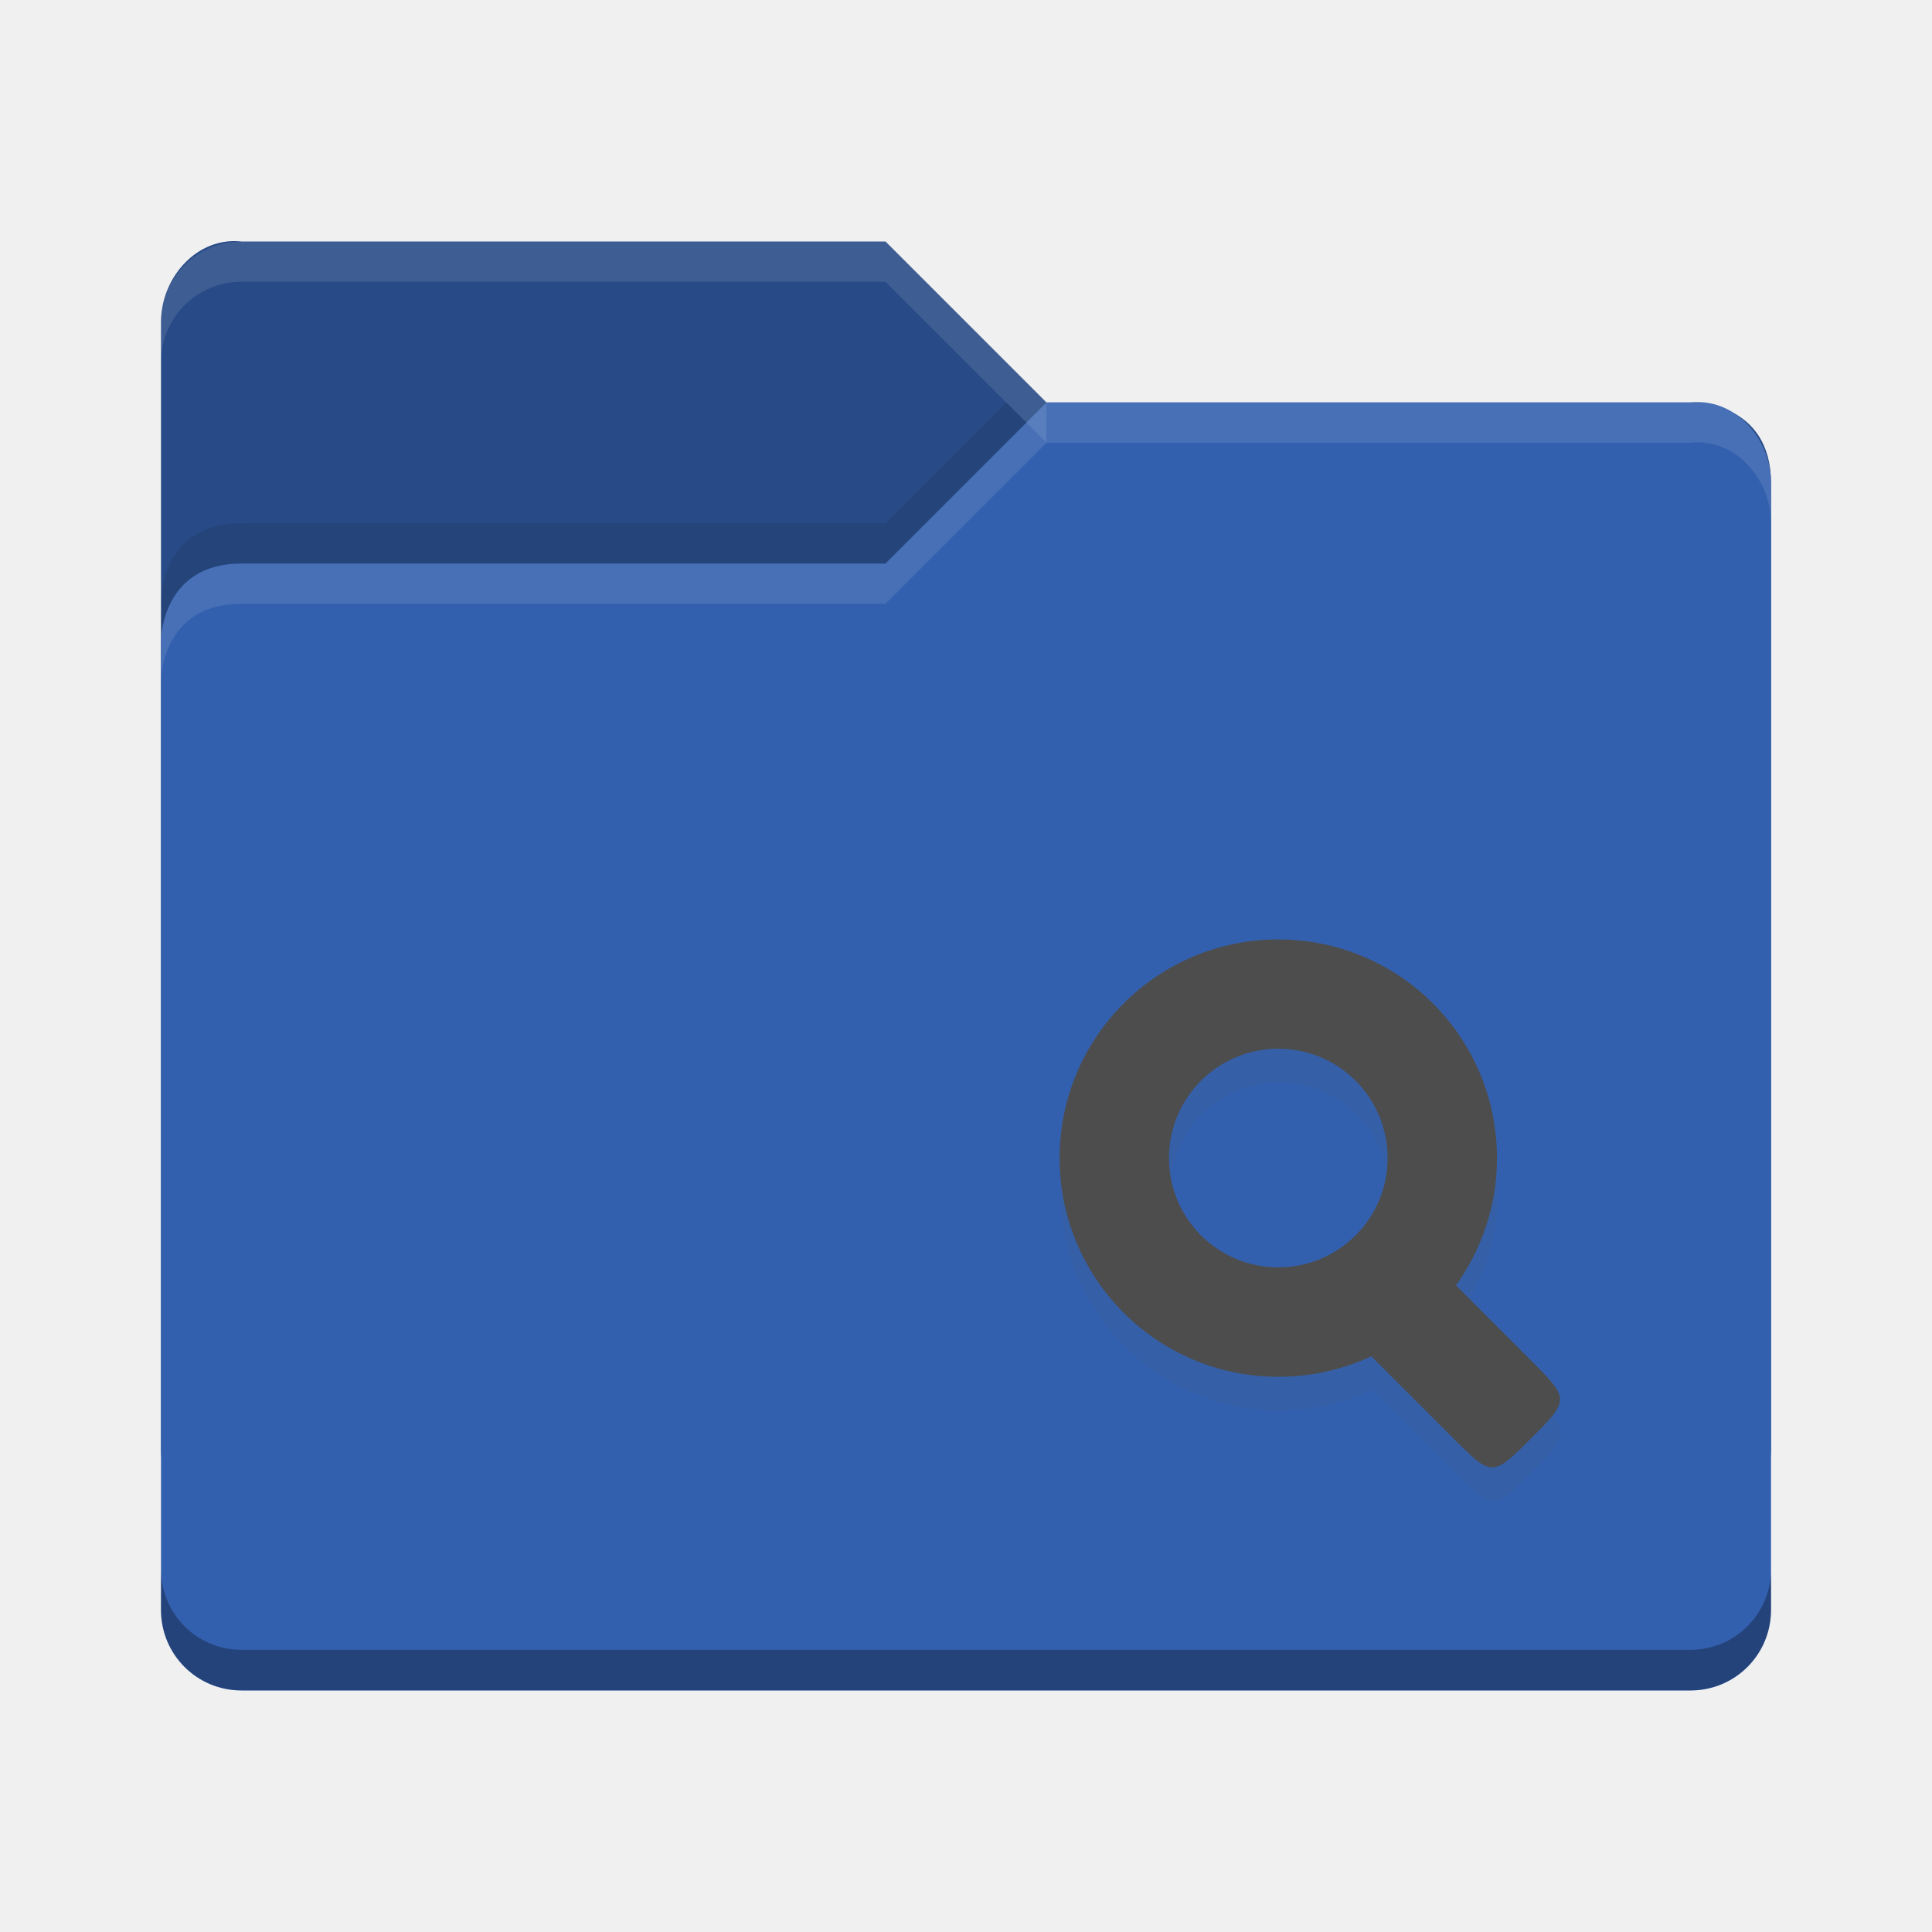
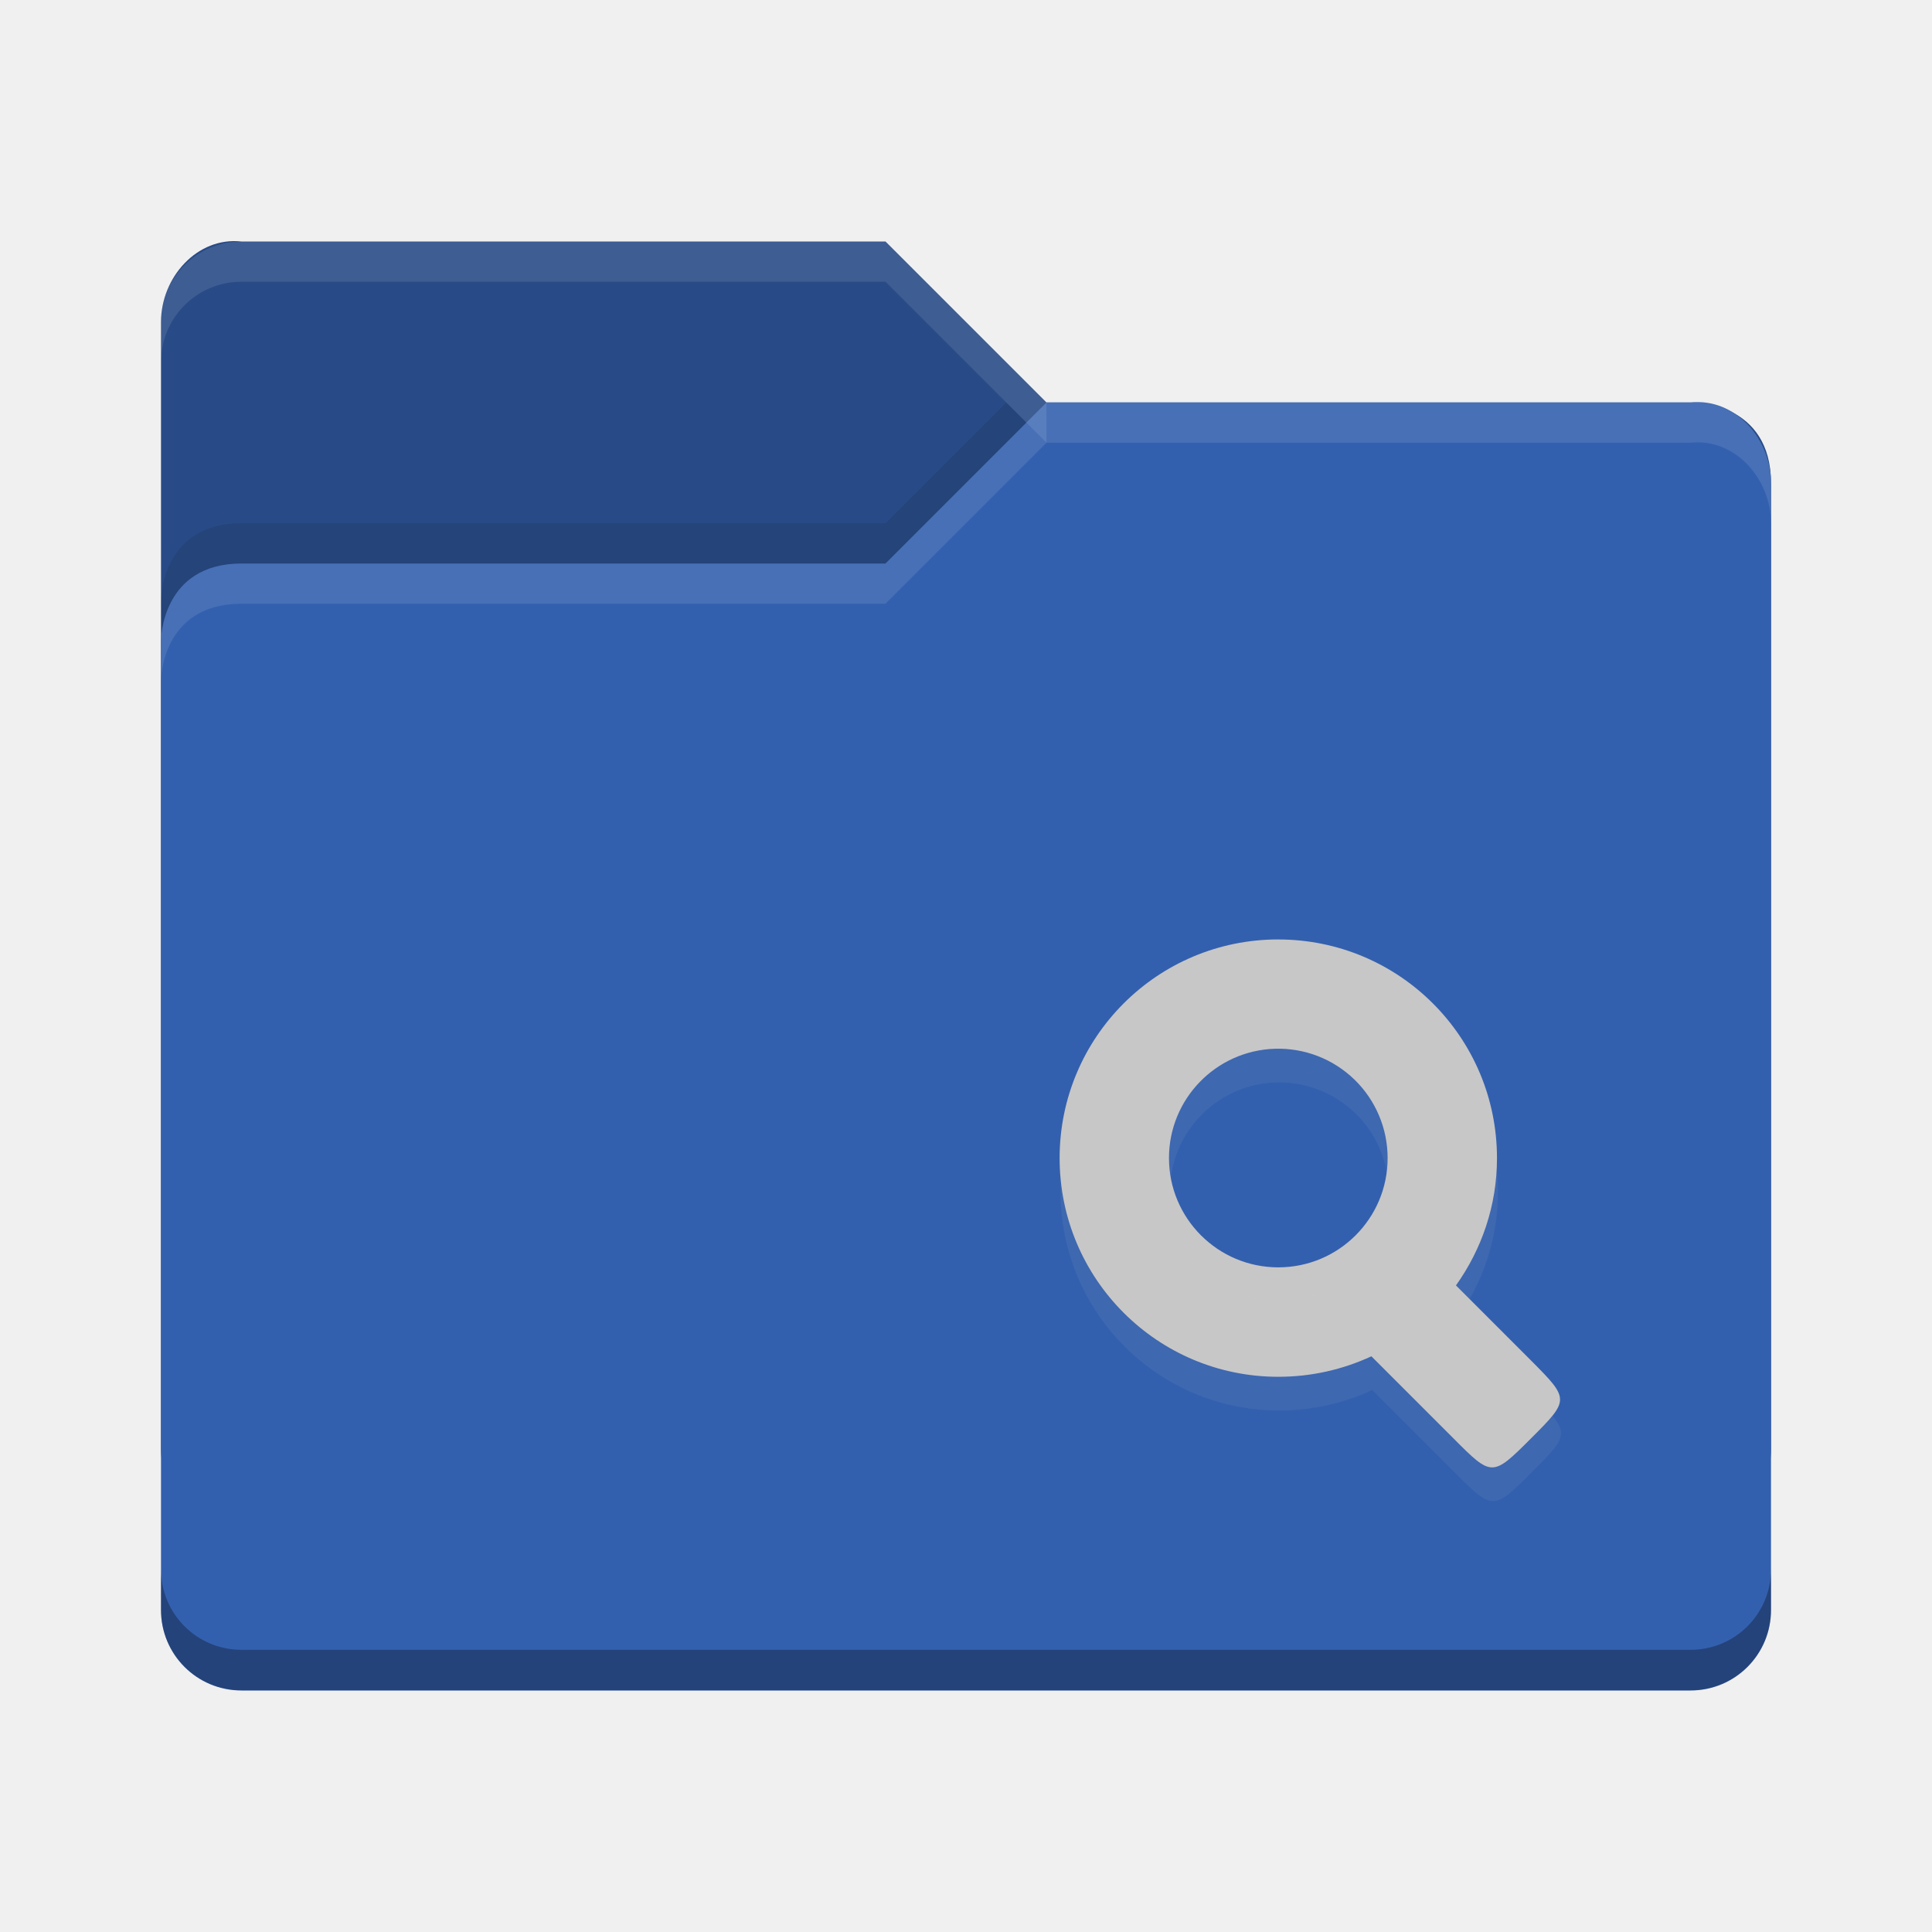
<svg xmlns="http://www.w3.org/2000/svg" height="48" width="48">
  <text opacity=".8" x="877.23" y="10.81">
  
 </text>
  <text opacity=".8" x="901.19" y="-29.93">
  
 </text>
  <text opacity=".8" x="-569.37" y="-60.01">
  
 </text>
  <text opacity=".8" x="-2393.06" y="685.55">
  
 </text>
  <text opacity=".8" x="-454.88" y="-445.33">
  
 </text>
  <text opacity=".8" x="352.72" y="-858.8">
  
 </text>
  <text opacity=".8" x="376.68" y="-899.54">
  
 </text>
  <text opacity=".8" x="-1114.78" y="-906.75">
  
 </text>
  <text opacity=".8" x="345.76" y="-1179.98">
  
 </text>
  <text opacity=".8" x="1831.89" y="-553.29">
  
 </text>
  <text opacity=".8" x="1855.85" y="-594.03">
  
 </text>
  <text opacity=".8" x="364.38" y="-601.24">
  
 </text>
  <text opacity=".8" x="1824.93" y="-874.48">
  
 </text>
  <text opacity=".8" x="-573.43" y="-649.34">
  
 </text>
  <text opacity=".8" x="-2397.12" y="96.22">
  
 </text>
  <text opacity=".8" x="-682.36" y="189.09">
  
 </text>
  <text opacity=".8" x="426.66" y="9.91">
  
 </text>
  <text opacity=".8" x="450.62" y="-30.83">
  
 </text>
  <text opacity=".8" x="-1040.84" y="-38.04">
  
 </text>
  <text opacity=".8" x="419.7" y="-311.28">
  
 </text>
  <text opacity=".8" x="-608.03" y="-40.76">
  
 </text>
  <text opacity=".8" x="-2431.72" y="704.79">
  
 </text>
  <text opacity=".8" x="-456.94" y="-902.29">
  
 </text>
  <text opacity=".8" x="350.66" y="-1315.76">
  
 </text>
  <text opacity=".8" x="374.62" y="-1356.5">
  
 </text>
  <text opacity=".8" x="-1116.84" y="-1363.71">
  
 </text>
  <text opacity=".8" x="343.7" y="-1636.94">
  
 </text>
  <text opacity=".8" x="1829.83" y="-1010.25">
  
 </text>
  <text opacity=".8" x="1853.79" y="-1050.99">
  
 </text>
  <text opacity=".8" x="362.32" y="-1058.2">
  
 </text>
  <text opacity=".8" x="1822.87" y="-1331.44">
  
 </text>
  <text opacity=".8" x="-575.49" y="-1106.3">
  
 </text>
  <text opacity=".8" x="-2399.18" y="-360.74">
  
 </text>
  <text opacity=".8" x="-684.42" y="-267.87">
  
 </text>
  <text opacity=".8" x="155.59" y="-26.96">
  
 </text>
  <text opacity=".8" x="179.55" y="-67.7">
  
 </text>
  <text opacity=".8" x="-1090.26" y="-261.73">
  
 </text>
  <text opacity=".8" x="-282.66" y="-675.2">
  
 </text>
  <text opacity=".8" x="-258.7" y="-715.94">
  
 </text>
  <text opacity=".8" x="-1750.16" y="-723.15">
  
 </text>
  <text opacity=".8" x="-289.62" y="-996.38">
  
 </text>
  <text opacity=".8" x="1196.5" y="-369.69">
  
 </text>
  <text opacity=".8" x="1220.46" y="-410.43">
  
 </text>
  <text opacity=".8" x="-271" y="-417.64">
  
 </text>
  <text opacity=".8" x="1189.54" y="-690.88">
  
 </text>
  <text opacity=".8" x="-1208.82" y="-465.73">
  
 </text>
  <text opacity=".8" x="-3032.5" y="279.82">
  
 </text>
  <text opacity=".8" transform="matrix(.90475 0 0 .90475 -716.75 -676.29)" x="-664.27" y="1159.41">
  
 </text>
  <text opacity=".8" x="877.23" y="18.05">
  
 </text>
  <text opacity=".8" x="901.19" y="-22.69">
  
 </text>
  <text opacity=".8" x="-569.37" y="-52.77">
  
 </text>
  <text opacity=".8" x="-2393.06" y="692.78">
  
 </text>
  <text opacity=".8" x="-454.88" y="-438.09">
  
 </text>
  <text opacity=".8" x="352.72" y="-851.56">
  
 </text>
  <text opacity=".8" x="376.68" y="-892.3">
  
 </text>
  <text opacity=".8" x="-1114.78" y="-899.51">
  
 </text>
  <text opacity=".8" x="345.76" y="-1172.75">
  
 </text>
  <text opacity=".8" x="1831.89" y="-546.05">
  
 </text>
  <text opacity=".8" x="1855.85" y="-586.8">
  
 </text>
  <text opacity=".8" x="364.38" y="-594.01">
  
 </text>
  <text opacity=".8" x="1824.93" y="-867.24">
  
 </text>
  <text opacity=".8" x="-573.43" y="-642.1">
  
 </text>
  <text opacity=".8" x="-2397.12" y="103.46">
  
 </text>
  <text opacity=".8" x="-682.36" y="196.33">
  
 </text>
  <text opacity=".8" x="426.66" y="17.15">
  
 </text>
  <text opacity=".8" x="450.62" y="-23.6">
  
 </text>
  <text opacity=".8" x="-1040.84" y="-30.81">
  
 </text>
  <text opacity=".8" x="419.7" y="-304.04">
  
 </text>
  <text opacity=".8" x="-608.03" y="-33.52">
  
 </text>
  <text opacity=".8" x="-2431.72" y="712.03">
  
 </text>
  <text opacity=".8" x="-456.94" y="-895.05">
  
 </text>
  <text opacity=".8" x="350.66" y="-1308.52">
  
 </text>
  <text opacity=".8" x="374.62" y="-1349.26">
  
 </text>
  <text opacity=".8" x="-1116.84" y="-1356.47">
  
 </text>
  <text opacity=".8" x="343.7" y="-1629.71">
  
 </text>
  <text opacity=".8" x="1829.83" y="-1003.01">
  
 </text>
  <text opacity=".8" x="1853.79" y="-1043.76">
  
 </text>
  <text opacity=".8" x="362.32" y="-1050.97">
  
 </text>
  <text opacity=".8" x="1822.87" y="-1324.2">
  
 </text>
  <text opacity=".8" x="-575.49" y="-1099.06">
  
 </text>
  <text opacity=".8" x="-2399.18" y="-353.5">
  
 </text>
  <text opacity=".8" x="-684.42" y="-260.63">
  
 </text>
  <text opacity=".8" x="155.59" y="-19.72">
  
 </text>
  <text opacity=".8" x="179.55" y="-60.46">
  
 </text>
  <text opacity=".8" x="-1090.26" y="-254.49">
  
 </text>
  <text opacity=".8" x="-282.66" y="-667.96">
  
 </text>
  <text opacity=".8" x="-258.7" y="-708.7">
  
 </text>
  <text opacity=".8" x="-1750.16" y="-715.91">
  
 </text>
  <text opacity=".8" x="-289.62" y="-989.14">
  
 </text>
  <text opacity=".8" x="1196.5" y="-362.45">
  
 </text>
  <text opacity=".8" x="1220.46" y="-403.19">
  
 </text>
  <text opacity=".8" x="-271" y="-410.4">
  
 </text>
  <text opacity=".8" x="1189.54" y="-683.64">
  
 </text>
  <text opacity=".8" x="-1208.82" y="-458.5">
  
 </text>
  <text opacity=".8" x="-3032.5" y="287.06">
  
 </text>
  <text opacity=".8" transform="matrix(.90475 0 0 .90475 -716.75 -669.05)" x="-664.27" y="1159.41">
  
 </text>
  <text x="435.9" y="-361.23">
  
 </text>
  <text opacity=".8" x="901.09" y="-843.27">
  
 </text>
  <text opacity=".8" x="-922.6" y="-97.72">
  
 </text>
  <text opacity=".8" x="1628.17" y="-1128.27">
  
 </text>
  <text opacity=".8" x="1652.13" y="-1169.01">
  
 </text>
  <text opacity=".8" x="160.66" y="-1176.22">
  
 </text>
  <text opacity=".8" x="1621.21" y="-1449.45">
  
 </text>
  <text opacity=".8" x="798.48" y="6.81">
  
 </text>
  <text opacity=".8" x="822.45" y="-33.93">
  
 </text>
  <text opacity=".8" x="-648.11" y="-64.01">
  
 </text>
  <text opacity=".8" x="-2471.8" y="681.55">
  
 </text>
  <text opacity=".8" x="-533.62" y="-449.33">
  
 </text>
  <text opacity=".8" x="273.98" y="-862.8">
  
 </text>
  <text opacity=".8" x="297.94" y="-903.54">
  
 </text>
  <text opacity=".8" x="-1193.52" y="-910.75">
  
 </text>
  <text opacity=".8" x="267.02" y="-1183.98">
  
 </text>
  <text opacity=".8" x="1753.14" y="-557.29">
  
 </text>
  <text opacity=".8" x="1777.11" y="-598.03">
  
 </text>
  <text opacity=".8" x="285.64" y="-605.24">
  
 </text>
  <text opacity=".8" x="1746.18" y="-878.48">
  
 </text>
  <text opacity=".8" x="-652.17" y="-653.34">
  
 </text>
  <text opacity=".8" x="-2475.86" y="92.22">
  
 </text>
  <text opacity=".8" x="-761.11" y="185.09">
  
 </text>
  <text opacity=".8" x="347.92" y="5.91">
  
 </text>
  <text opacity=".8" x="371.88" y="-34.83">
  
 </text>
  <text opacity=".8" x="-1119.58" y="-42.04">
  
 </text>
  <text opacity=".8" x="340.96" y="-315.28">
  
 </text>
  <text opacity=".8" x="-686.77" y="-44.76">
  
 </text>
  <text opacity=".8" x="-2510.46" y="700.8">
  
 </text>
  <text opacity=".8" x="-535.68" y="-906.29">
  
 </text>
  <text opacity=".8" x="271.92" y="-1319.76">
  
 </text>
  <text opacity=".8" x="295.88" y="-1360.5">
  
 </text>
  <text opacity=".8" x="-1195.58" y="-1367.71">
  
 </text>
  <text opacity=".8" x="264.96" y="-1640.94">
  
 </text>
  <text opacity=".8" x="1751.08" y="-1014.25">
  
 </text>
  <text opacity=".8" x="1775.05" y="-1054.99">
  
 </text>
  <text opacity=".8" x="283.58" y="-1062.2">
  
 </text>
  <text opacity=".8" x="1744.13" y="-1335.44">
  
 </text>
  <text opacity=".8" x="-654.23" y="-1110.3">
  
 </text>
  <text opacity=".8" x="-2477.92" y="-364.74">
  
 </text>
  <text opacity=".8" x="-763.16" y="-271.87">
  
 </text>
  <text opacity=".8" x="76.85" y="-30.95">
  
 </text>
  <text opacity=".8" x="100.81" y="-71.7">
  
 </text>
  <text opacity=".8" x="-1169.01" y="-265.73">
  
 </text>
  <text opacity=".8" x="-361.4" y="-679.2">
  
 </text>
  <text opacity=".8" x="-337.44" y="-719.94">
  
 </text>
  <text opacity=".8" x="-1828.91" y="-727.15">
  
 </text>
  <text opacity=".8" x="-368.36" y="-1000.38">
  
 </text>
  <text opacity=".8" x="1117.76" y="-373.69">
  
 </text>
  <text opacity=".8" x="1141.72" y="-414.43">
  
 </text>
  <text opacity=".8" x="-349.74" y="-421.64">
  
 </text>
  <text opacity=".8" x="1110.8" y="-694.88">
  
 </text>
  <text opacity=".8" x="-1287.56" y="-469.73">
  
 </text>
  <text opacity=".8" x="-3111.24" y="275.82">
  
 </text>
  <text opacity=".8" transform="matrix(.90475 0 0 .90475 -795.49 -680.29)" x="-664.27" y="1159.41">
  
 </text>
  <text opacity=".8" x="798.48" y="14.05">
  
 </text>
  <text opacity=".8" x="822.45" y="-26.69">
  
 </text>
  <text opacity=".8" x="-648.11" y="-56.77">
  
 </text>
  <text opacity=".8" x="-2471.8" y="688.78">
  
 </text>
  <text opacity=".8" x="-533.62" y="-442.09">
  
 </text>
  <text opacity=".8" x="273.98" y="-855.56">
  
 </text>
  <text opacity=".8" x="297.94" y="-896.3">
  
 </text>
  <text opacity=".8" x="-1193.52" y="-903.51">
  
 </text>
  <text opacity=".8" x="267.02" y="-1176.74">
  
 </text>
  <text opacity=".8" x="1753.14" y="-550.05">
  
 </text>
  <text opacity=".8" x="1777.11" y="-590.79">
  
 </text>
  <text opacity=".8" x="285.64" y="-598">
  
 </text>
  <text opacity=".8" x="1746.18" y="-871.24">
  
 </text>
  <text opacity=".8" x="-652.17" y="-646.1">
  
 </text>
  <text opacity=".8" x="-2475.86" y="99.46">
  
 </text>
  <text opacity=".8" x="-761.11" y="192.33">
  
 </text>
  <text opacity=".8" x="347.92" y="13.15">
  
 </text>
  <text opacity=".8" x="371.88" y="-27.59">
  
 </text>
  <text opacity=".8" x="-1119.58" y="-34.8">
  
 </text>
  <text opacity=".8" x="340.96" y="-308.04">
  
 </text>
  <text opacity=".8" x="-686.77" y="-37.52">
  
 </text>
  <text opacity=".8" x="-2510.46" y="708.03">
  
 </text>
  <text opacity=".8" x="-535.68" y="-899.05">
  
 </text>
  <text opacity=".8" x="271.92" y="-1312.52">
  
 </text>
  <text opacity=".8" x="295.88" y="-1353.26">
  
 </text>
  <text opacity=".8" x="-1195.58" y="-1360.47">
  
 </text>
  <text opacity=".8" x="264.96" y="-1633.7">
  
 </text>
  <text opacity=".8" x="1751.08" y="-1007.01">
  
 </text>
  <text opacity=".8" x="1775.05" y="-1047.76">
  
 </text>
  <text opacity=".8" x="283.58" y="-1054.97">
  
 </text>
  <text opacity=".8" x="1744.13" y="-1328.2">
  
 </text>
  <text opacity=".8" x="-654.23" y="-1103.06">
  
 </text>
  <text opacity=".8" x="-2477.92" y="-357.5">
  
 </text>
  <text opacity=".8" x="-763.16" y="-264.63">
  
 </text>
  <text opacity=".8" x="76.85" y="-23.72">
  
 </text>
  <text opacity=".8" x="100.81" y="-64.46">
  
 </text>
  <text opacity=".8" x="-1169.01" y="-258.49">
  
 </text>
  <text opacity=".8" x="-361.4" y="-671.96">
  
 </text>
  <text opacity=".8" x="-337.44" y="-712.7">
  
 </text>
  <text opacity=".8" x="-1828.91" y="-719.91">
  
 </text>
  <text opacity=".8" x="-368.36" y="-993.14">
  
 </text>
  <text opacity=".8" x="1117.76" y="-366.45">
  
 </text>
  <text opacity=".8" x="1141.72" y="-407.19">
  
 </text>
  <text opacity=".8" x="-349.74" y="-414.4">
  
 </text>
  <text opacity=".8" x="1110.8" y="-687.64">
  
 </text>
  <text opacity=".8" x="-1287.56" y="-462.5">
  
 </text>
  <text opacity=".8" x="-3111.24" y="283.06">
  
 </text>
  <text opacity=".8" transform="matrix(.90475 0 0 .90475 -795.49 -673.05)" x="-664.27" y="1159.41">
  
 </text>
  <text x="357.16" y="-365.22">
  
 </text>
  <text opacity=".8" x="822.35" y="-847.27">
  
 </text>
  <text opacity=".8" x="-1001.34" y="-101.72">
  
 </text>
  <text opacity=".8" x="1549.42" y="-1132.27">
  
 </text>
  <text opacity=".8" x="1573.39" y="-1173.01">
  
 </text>
  <text opacity=".8" x="81.92" y="-1180.22">
  
 </text>
  <text opacity=".8" x="1542.47" y="-1453.45">
  
 </text>
  <text fill="#60aae5" opacity=".8" stroke="#60aae5" stroke-width=".503" x="332.63" y="15.4">
  
 </text>
  <text fill="#60aae5" opacity=".8" stroke="#60aae5" stroke-width=".503" x="344.69" y="-5.1">
  
 </text>
  <text fill="#60aae5" opacity=".8" stroke="#60aae5" stroke-width=".503" x="-395.39" y="-20.24">
  
 </text>
  <text fill="#60aae5" opacity=".8" stroke="#60aae5" stroke-width=".503" x="-1313.18" y="354.97">
  
 </text>
  <text fill="#60aae5" opacity=".8" stroke="#60aae5" stroke-width=".503" x="-337.77" y="-214.16">
  
 </text>
  <text fill="#60aae5" opacity=".8" stroke="#60aae5" stroke-width=".503" x="68.67" y="-422.24">
  
 </text>
  <text fill="#60aae5" opacity=".8" stroke="#60aae5" stroke-width=".503" x="80.73" y="-442.74">
  
 </text>
  <text fill="#60aae5" opacity=".8" stroke="#60aae5" stroke-width=".503" x="-669.87" y="-446.37">
  
 </text>
  <text fill="#60aae5" opacity=".8" stroke="#60aae5" stroke-width=".503" x="65.17" y="-583.88">
  
 </text>
  <text fill="#60aae5" opacity=".8" stroke="#60aae5" stroke-width=".503" x="813.08" y="-268.49">
  
 </text>
  <text fill="#60aae5" opacity=".8" stroke="#60aae5" stroke-width=".503" x="825.13" y="-288.99">
  
 </text>
  <text fill="#60aae5" opacity=".8" stroke="#60aae5" stroke-width=".503" x="74.54" y="-292.62">
  
 </text>
  <text fill="#60aae5" opacity=".8" stroke="#60aae5" stroke-width=".503" x="809.57" y="-430.13">
  
 </text>
  <text fill="#60aae5" opacity=".8" stroke="#60aae5" stroke-width=".503" x="-397.43" y="-316.82">
  
 </text>
  <text fill="#60aae5" opacity=".8" stroke="#60aae5" stroke-width=".503" x="-1315.23" y="58.38">
  
 </text>
  <text fill="#60aae5" opacity=".8" stroke="#60aae5" stroke-width=".503" x="-452.25" y="105.12">
  
 </text>
  <text fill="#60aae5" opacity=".8" stroke="#60aae5" stroke-width=".503" x="105.88" y="14.95">
  
 </text>
  <text fill="#60aae5" opacity=".8" stroke="#60aae5" stroke-width=".503" x="117.94" y="-5.55">
  
 </text>
  <text fill="#60aae5" opacity=".8" stroke="#60aae5" stroke-width=".503" x="-632.66" y="-9.18">
  
 </text>
  <text fill="#60aae5" opacity=".8" stroke="#60aae5" stroke-width=".503" x="102.38" y="-146.69">
  
 </text>
  <text fill="#60aae5" opacity=".8" stroke="#60aae5" stroke-width=".503" x="-414.85" y="-10.55">
  
 </text>
  <text fill="#60aae5" opacity=".8" stroke="#60aae5" stroke-width=".503" x="-1332.64" y="364.66">
  
 </text>
  <text fill="#60aae5" opacity=".8" stroke="#60aae5" stroke-width=".503" x="-338.81" y="-444.13">
  
 </text>
  <text fill="#60aae5" opacity=".8" stroke="#60aae5" stroke-width=".503" x="67.63" y="-652.21">
  
 </text>
  <text fill="#60aae5" opacity=".8" stroke="#60aae5" stroke-width=".503" x="79.69" y="-672.72">
  
 </text>
  <text fill="#60aae5" opacity=".8" stroke="#60aae5" stroke-width=".503" x="-670.91" y="-676.34">
  
 </text>
  <text fill="#60aae5" opacity=".8" stroke="#60aae5" stroke-width=".503" x="64.13" y="-813.85">
  
 </text>
  <text fill="#60aae5" opacity=".8" stroke="#60aae5" stroke-width=".503" x="812.04" y="-498.46">
  
 </text>
  <text fill="#60aae5" opacity=".8" stroke="#60aae5" stroke-width=".503" x="824.1" y="-518.97">
  
 </text>
  <text fill="#60aae5" opacity=".8" stroke="#60aae5" stroke-width=".503" x="73.5" y="-522.59">
  
 </text>
  <text fill="#60aae5" opacity=".8" stroke="#60aae5" stroke-width=".503" x="808.54" y="-660.1">
  
 </text>
  <text fill="#60aae5" opacity=".8" stroke="#60aae5" stroke-width=".503" x="-398.47" y="-546.8">
  
 </text>
  <text fill="#60aae5" opacity=".8" stroke="#60aae5" stroke-width=".503" x="-1316.26" y="-171.59">
  
 </text>
  <text fill="#60aae5" opacity=".8" stroke="#60aae5" stroke-width=".503" x="-453.29" y="-124.85">
  
 </text>
  <text fill="#60aae5" opacity=".8" stroke="#60aae5" stroke-width=".503" x="-30.54" y="-3.6">
  
 </text>
  <text fill="#60aae5" opacity=".8" stroke="#60aae5" stroke-width=".503" x="-18.48" y="-24.11">
  
 </text>
  <text fill="#60aae5" opacity=".8" stroke="#60aae5" stroke-width=".503" x="-657.53" y="-121.75">
  
 </text>
  <text fill="#60aae5" opacity=".8" stroke="#60aae5" stroke-width=".503" x="-251.1" y="-329.84">
  
 </text>
  <text fill="#60aae5" opacity=".8" stroke="#60aae5" stroke-width=".503" x="-239.04" y="-350.34">
  
 </text>
  <text fill="#60aae5" opacity=".8" stroke="#60aae5" stroke-width=".503" x="-989.64" y="-353.97">
  
 </text>
  <text fill="#60aae5" opacity=".8" stroke="#60aae5" stroke-width=".503" x="-254.6" y="-491.48">
  
 </text>
  <text fill="#60aae5" opacity=".8" stroke="#60aae5" stroke-width=".503" x="493.31" y="-176.09">
  
 </text>
  <text fill="#60aae5" opacity=".8" stroke="#60aae5" stroke-width=".503" x="505.37" y="-196.59">
  
 </text>
  <text fill="#60aae5" opacity=".8" stroke="#60aae5" stroke-width=".503" x="-245.23" y="-200.22">
  
 </text>
  <text fill="#60aae5" opacity=".8" stroke="#60aae5" stroke-width=".503" x="489.81" y="-337.73">
  
 </text>
  <text fill="#60aae5" opacity=".8" stroke="#60aae5" stroke-width=".503" x="-717.2" y="-224.43">
  
 </text>
  <text fill="#60aae5" opacity=".8" stroke="#60aae5" stroke-width=".503" x="-1634.99" y="150.78">
  
 </text>
  <text fill="#60aae5" opacity=".8" stroke="#60aae5" stroke-width=".503" x="-772.02" y="197.52">
  
 </text>
  <text fill="#60aae5" opacity=".8" stroke="#60aae5" stroke-width=".503" x="332.63" y="19.05">
  
 </text>
  <text fill="#60aae5" opacity=".8" stroke="#60aae5" stroke-width=".503" x="344.69" y="-1.46">
  
 </text>
  <text fill="#60aae5" opacity=".8" stroke="#60aae5" stroke-width=".503" x="-395.39" y="-16.59">
  
 </text>
  <text fill="#60aae5" opacity=".8" stroke="#60aae5" stroke-width=".503" x="-1313.18" y="358.62">
  
 </text>
  <text fill="#60aae5" opacity=".8" stroke="#60aae5" stroke-width=".503" x="-337.77" y="-210.51">
  
 </text>
  <text fill="#60aae5" opacity=".8" stroke="#60aae5" stroke-width=".503" x="68.67" y="-418.6">
  
 </text>
  <text fill="#60aae5" opacity=".8" stroke="#60aae5" stroke-width=".503" x="80.73" y="-439.1">
  
 </text>
  <text fill="#60aae5" opacity=".8" stroke="#60aae5" stroke-width=".503" x="-669.87" y="-442.73">
  
 </text>
  <text fill="#60aae5" opacity=".8" stroke="#60aae5" stroke-width=".503" x="65.17" y="-580.24">
  
 </text>
  <text fill="#60aae5" opacity=".8" stroke="#60aae5" stroke-width=".503" x="813.08" y="-264.85">
  
 </text>
  <text fill="#60aae5" opacity=".8" stroke="#60aae5" stroke-width=".503" x="825.13" y="-285.35">
  
 </text>
  <text fill="#60aae5" opacity=".8" stroke="#60aae5" stroke-width=".503" x="74.54" y="-288.98">
  
 </text>
  <text fill="#60aae5" opacity=".8" stroke="#60aae5" stroke-width=".503" x="809.57" y="-426.49">
  
 </text>
  <text fill="#60aae5" opacity=".8" stroke="#60aae5" stroke-width=".503" x="-397.43" y="-313.18">
  
 </text>
  <text fill="#60aae5" opacity=".8" stroke="#60aae5" stroke-width=".503" x="-1315.23" y="62.03">
  
 </text>
  <text fill="#60aae5" opacity=".8" stroke="#60aae5" stroke-width=".503" x="-452.25" y="108.77">
  
 </text>
  <text fill="#60aae5" opacity=".8" stroke="#60aae5" stroke-width=".503" x="105.88" y="18.59">
  
 </text>
  <text fill="#60aae5" opacity=".8" stroke="#60aae5" stroke-width=".503" x="117.94" y="-1.91">
  
 </text>
  <text fill="#60aae5" opacity=".8" stroke="#60aae5" stroke-width=".503" x="-632.66" y="-5.54">
  
 </text>
  <text fill="#60aae5" opacity=".8" stroke="#60aae5" stroke-width=".503" x="102.38" y="-143.05">
  
 </text>
  <text fill="#60aae5" opacity=".8" stroke="#60aae5" stroke-width=".503" x="-414.85" y="-6.91">
  
 </text>
  <text fill="#60aae5" opacity=".8" stroke="#60aae5" stroke-width=".503" x="-1332.64" y="368.3">
  
 </text>
  <text fill="#60aae5" opacity=".8" stroke="#60aae5" stroke-width=".503" x="-338.81" y="-440.48">
  
 </text>
  <text fill="#60aae5" opacity=".8" stroke="#60aae5" stroke-width=".503" x="67.63" y="-648.57">
  
 </text>
  <text fill="#60aae5" opacity=".8" stroke="#60aae5" stroke-width=".503" x="79.69" y="-669.07">
  
 </text>
  <text fill="#60aae5" opacity=".8" stroke="#60aae5" stroke-width=".503" x="-670.91" y="-672.7">
  
 </text>
  <text fill="#60aae5" opacity=".8" stroke="#60aae5" stroke-width=".503" x="64.13" y="-810.21">
  
 </text>
  <text fill="#60aae5" opacity=".8" stroke="#60aae5" stroke-width=".503" x="812.04" y="-494.82">
  
 </text>
  <text fill="#60aae5" opacity=".8" stroke="#60aae5" stroke-width=".503" x="824.1" y="-515.32">
  
 </text>
  <text fill="#60aae5" opacity=".8" stroke="#60aae5" stroke-width=".503" x="73.5" y="-518.95">
  
 </text>
  <text fill="#60aae5" opacity=".8" stroke="#60aae5" stroke-width=".503" x="808.54" y="-656.46">
  
 </text>
  <text fill="#60aae5" opacity=".8" stroke="#60aae5" stroke-width=".503" x="-398.47" y="-543.15">
  
 </text>
  <text fill="#60aae5" opacity=".8" stroke="#60aae5" stroke-width=".503" x="-1316.26" y="-167.94">
  
 </text>
  <text fill="#60aae5" opacity=".8" stroke="#60aae5" stroke-width=".503" x="-453.29" y="-121.2">
  
 </text>
  <text fill="#60aae5" opacity=".8" stroke="#60aae5" stroke-width=".503" x="-30.54" y=".04">
  
 </text>
  <text fill="#60aae5" opacity=".8" stroke="#60aae5" stroke-width=".503" x="-18.48" y="-20.46">
  
 </text>
  <text fill="#60aae5" opacity=".8" stroke="#60aae5" stroke-width=".503" x="-657.53" y="-118.11">
  
 </text>
  <text fill="#60aae5" opacity=".8" stroke="#60aae5" stroke-width=".503" x="-251.1" y="-326.2">
  
 </text>
  <text fill="#60aae5" opacity=".8" stroke="#60aae5" stroke-width=".503" x="-239.04" y="-346.7">
  
 </text>
  <text fill="#60aae5" opacity=".8" stroke="#60aae5" stroke-width=".503" x="-989.64" y="-350.33">
  
 </text>
  <text fill="#60aae5" opacity=".8" stroke="#60aae5" stroke-width=".503" x="-254.6" y="-487.84">
  
 </text>
  <text fill="#60aae5" opacity=".8" stroke="#60aae5" stroke-width=".503" x="493.31" y="-172.45">
  
 </text>
  <text fill="#60aae5" opacity=".8" stroke="#60aae5" stroke-width=".503" x="505.37" y="-192.95">
  
 </text>
  <text fill="#60aae5" opacity=".8" stroke="#60aae5" stroke-width=".503" x="-245.23" y="-196.58">
  
 </text>
  <text fill="#60aae5" opacity=".8" stroke="#60aae5" stroke-width=".503" x="489.81" y="-334.09">
  
 </text>
  <text fill="#60aae5" opacity=".8" stroke="#60aae5" stroke-width=".503" x="-717.2" y="-220.78">
  
 </text>
  <text fill="#60aae5" opacity=".8" stroke="#60aae5" stroke-width=".503" x="-1634.99" y="154.43">
  
 </text>
  <text fill="#60aae5" opacity=".8" stroke="#60aae5" stroke-width=".503" x="-772.02" y="201.17">
  
 </text>
  <text fill="#60aae5" stroke="#60aae5" stroke-width=".503" x="110.53" y="-171.83">
  
 </text>
  <text fill="#60aae5" opacity=".8" stroke="#60aae5" stroke-width=".503" x="344.64" y="-414.43">
  
 </text>
  <text fill="#60aae5" opacity=".8" stroke="#60aae5" stroke-width=".503" x="-573.15" y="-39.22">
  
 </text>
  <text fill="#60aae5" opacity=".8" stroke="#60aae5" stroke-width=".503" x="710.55" y="-557.85">
  
 </text>
  <text fill="#60aae5" opacity=".8" stroke="#60aae5" stroke-width=".503" x="722.61" y="-578.36">
  
 </text>
  <text fill="#60aae5" opacity=".8" stroke="#60aae5" stroke-width=".503" x="-27.99" y="-581.99">
  
 </text>
  <text fill="#60aae5" opacity=".8" stroke="#60aae5" stroke-width=".503" x="707.05" y="-719.49">
  
 </text>
  <text opacity=".8" x="814.23" y="9.81">
  
 </text>
  <text opacity=".8" x="838.19" y="-30.93">
  
 </text>
  <text opacity=".8" x="-632.37" y="-61.01">
  
 </text>
  <text opacity=".8" x="-2456.06" y="684.55">
  
 </text>
  <text opacity=".8" x="-517.88" y="-446.33">
  
 </text>
  <text opacity=".8" x="289.72" y="-859.8">
  
 </text>
  <text opacity=".8" x="313.68" y="-900.54">
  
 </text>
  <text opacity=".8" x="-1177.78" y="-907.75">
  
 </text>
  <text opacity=".8" x="282.76" y="-1180.98">
  
 </text>
  <text opacity=".8" x="1768.89" y="-554.29">
  
 </text>
  <text opacity=".8" x="1792.85" y="-595.03">
  
 </text>
  <text opacity=".8" x="301.38" y="-602.24">
  
 </text>
  <text opacity=".8" x="1761.93" y="-875.48">
  
 </text>
  <text opacity=".8" x="-636.43" y="-650.34">
  
 </text>
  <text opacity=".8" x="-2460.12" y="95.22">
  
 </text>
  <text opacity=".8" x="-745.36" y="188.09">
  
 </text>
  <text opacity=".8" x="363.66" y="8.91">
  
 </text>
  <text opacity=".8" x="387.62" y="-31.83">
  
 </text>
  <text opacity=".8" x="-1103.84" y="-39.04">
  
 </text>
  <text opacity=".8" x="356.7" y="-312.28">
  
 </text>
  <text opacity=".8" x="-671.03" y="-41.76">
  
 </text>
  <text opacity=".8" x="-2494.72" y="703.79">
  
 </text>
  <text opacity=".8" x="-519.94" y="-903.29">
  
 </text>
  <text opacity=".8" x="287.66" y="-1316.76">
  
 </text>
  <text opacity=".8" x="311.62" y="-1357.5">
  
 </text>
  <text opacity=".8" x="-1179.84" y="-1364.71">
  
 </text>
  <text opacity=".8" x="280.7" y="-1637.94">
  
 </text>
  <text opacity=".8" x="1766.83" y="-1011.25">
  
 </text>
  <text opacity=".8" x="1790.79" y="-1051.99">
  
 </text>
  <text opacity=".8" x="299.32" y="-1059.2">
  
 </text>
  <text opacity=".8" x="1759.87" y="-1332.44">
  
 </text>
  <text opacity=".8" x="-638.49" y="-1107.3">
  
 </text>
  <text opacity=".8" x="-2462.18" y="-361.74">
  
 </text>
  <text opacity=".8" x="-747.42" y="-268.87">
  
 </text>
  <text opacity=".8" x="92.59" y="-27.96">
  
 </text>
  <text opacity=".8" x="116.55" y="-68.7">
  
 </text>
  <text opacity=".8" x="-1153.26" y="-262.73">
  
 </text>
  <text opacity=".8" x="-345.66" y="-676.2">
  
 </text>
  <text opacity=".8" x="-321.7" y="-716.94">
  
 </text>
  <text opacity=".8" x="-1813.16" y="-724.15">
  
 </text>
  <text opacity=".8" x="-352.62" y="-997.38">
  
 </text>
  <text opacity=".8" x="1133.5" y="-370.69">
  
 </text>
  <text opacity=".8" x="1157.46" y="-411.43">
  
 </text>
  <text opacity=".8" x="-334" y="-418.64">
  
 </text>
  <text opacity=".8" x="1126.54" y="-691.88">
  
 </text>
  <text opacity=".8" x="-1271.82" y="-466.73">
  
 </text>
  <text opacity=".8" x="-3095.5" y="278.82">
  
 </text>
  <text opacity=".8" transform="matrix(.90475 0 0 .90475 -779.75 -677.29)" x="-664.27" y="1159.41">
  
 </text>
  <text opacity=".8" x="814.23" y="17.05">
  
 </text>
  <text opacity=".8" x="838.19" y="-23.69">
  
 </text>
  <text opacity=".8" x="-632.37" y="-53.77">
  
 </text>
  <text opacity=".8" x="-2456.06" y="691.78">
  
 </text>
  <text opacity=".8" x="-517.88" y="-439.09">
  
 </text>
  <text opacity=".8" x="289.72" y="-852.56">
  
 </text>
  <text opacity=".8" x="313.68" y="-893.3">
  
 </text>
  <text opacity=".8" x="-1177.78" y="-900.51">
  
 </text>
  <text opacity=".8" x="282.76" y="-1173.75">
  
 </text>
  <text opacity=".8" x="1768.89" y="-547.05">
  
 </text>
  <text opacity=".8" x="1792.85" y="-587.8">
  
 </text>
  <text opacity=".8" x="301.38" y="-595.01">
  
 </text>
  <text opacity=".8" x="1761.93" y="-868.24">
  
 </text>
  <text opacity=".8" x="-636.43" y="-643.1">
  
 </text>
  <text opacity=".8" x="-2460.12" y="102.46">
  
 </text>
  <text opacity=".8" x="-745.36" y="195.33">
  
 </text>
  <text opacity=".8" x="363.66" y="16.15">
  
 </text>
  <text opacity=".8" x="387.62" y="-24.6">
  
 </text>
  <text opacity=".8" x="-1103.84" y="-31.81">
  
 </text>
  <text opacity=".8" x="356.7" y="-305.04">
  
 </text>
  <text opacity=".8" x="-671.03" y="-34.52">
  
 </text>
  <text opacity=".8" x="-2494.72" y="711.03">
  
 </text>
  <text opacity=".8" x="-519.94" y="-896.05">
  
 </text>
  <text opacity=".8" x="287.66" y="-1309.52">
  
 </text>
  <text opacity=".8" x="311.62" y="-1350.26">
  
 </text>
  <text opacity=".8" x="-1179.84" y="-1357.47">
  
 </text>
  <text opacity=".8" x="280.7" y="-1630.71">
  
 </text>
  <text opacity=".8" x="1766.83" y="-1004.01">
  
 </text>
  <text opacity=".8" x="1790.79" y="-1044.76">
  
 </text>
  <text opacity=".8" x="299.32" y="-1051.97">
  
 </text>
  <text opacity=".8" x="1759.87" y="-1325.2">
  
 </text>
  <text opacity=".8" x="-638.49" y="-1100.06">
  
 </text>
  <text opacity=".8" x="-2462.18" y="-354.5">
  
 </text>
  <text opacity=".8" x="-747.42" y="-261.63">
  
 </text>
  <text opacity=".8" x="92.59" y="-20.72">
  
 </text>
  <text opacity=".8" x="116.55" y="-61.46">
  
 </text>
  <text opacity=".8" x="-1153.26" y="-255.49">
  
 </text>
  <text opacity=".8" x="-345.66" y="-668.96">
  
 </text>
  <text opacity=".8" x="-321.7" y="-709.7">
  
 </text>
  <text opacity=".8" x="-1813.16" y="-716.91">
  
 </text>
  <text opacity=".8" x="-352.62" y="-990.14">
  
 </text>
  <text opacity=".8" x="1133.5" y="-363.45">
  
 </text>
  <text opacity=".8" x="1157.46" y="-404.19">
  
 </text>
  <text opacity=".8" x="-334" y="-411.4">
  
 </text>
  <text opacity=".8" x="1126.54" y="-684.64">
  
 </text>
  <text opacity=".8" x="-1271.82" y="-459.5">
  
 </text>
  <text opacity=".8" x="-3095.5" y="286.06">
  
 </text>
  <text opacity=".8" transform="matrix(.90475 0 0 .90475 -779.75 -670.05)" x="-664.27" y="1159.41">
  
 </text>
  <text x="372.9" y="-362.23">
  
 </text>
  <text opacity=".8" x="838.09" y="-844.27">
  
 </text>
  <text opacity=".8" x="-985.6" y="-98.72">
  
 </text>
  <text opacity=".8" x="1565.17" y="-1129.27">
  
 </text>
  <text opacity=".8" x="1589.13" y="-1170.01">
  
 </text>
  <text opacity=".8" x="97.67" y="-1177.22">
  
 </text>
  <text opacity=".8" x="1558.21" y="-1450.45">
  
 </text>
-   <path d="m4 36v-28c0-1.108.899-2.122 2-2h16l4 4h16.103s1.897 0 1.897 2v24c0 1.108-.892 2-2 2h-36c-1.108 0-2-.892-2-2z" fill="#284B87" />
-   <path d="m44 40v-28c0-1.108-.899-2.122-2-2h-16l-4 4h-16c-2 0-2 1.917-2 1.917v24.083c0 1.108.892 2 2 2h36c1.108 0 2-.892 2-2z" fill="#3360AE" />
+   <path d="m4 36v-28c0-1.108.899-2.122 2-2h16l4 4h16.103s1.897 0 1.897 2v24c0 1.108-.892 2-2 2h-36c-1.108 0-2-.892-2-2z" fill="#284b87" />
+   <path d="m44 40v-28c0-1.108-.899-2.122-2-2h-16l-4 4h-16c-2 0-2 1.917-2 1.917v24.083c0 1.108.892 2 2 2h36c1.108 0 2-.892 2-2z" fill="#3360ae" />
  <path d="m6 6c-1.108 0-2 .892-2 2v1c0-1.108.892-2 2-2h16l4 4v-1l-4-4z" fill="#ffffff" opacity=".1" />
  <path d="m26 10l-4 4h-16c-2 0-2 1.906-2 1.906v1s0-1.906 2-1.906h16l4-4h16c1.101-.122 2 .892 2 2v-1c0-1.108-.899-2.122-2-2h-16z" fill="#ffffff" opacity=".1" />
  <path d="m25 10l-3 3h-16c-2 0-2 1.906-2 1.906v1s0-1.906 2-1.906h16l3.5-3.5z" opacity=".1" />
  <path d="m4 38.989v1.006c0 1.108.892 2 2 2h36c1.108 0 2-.892 2-2v-1.006c0 1.108-.892 2-2 2h-36c-1.108 0-2-.892-2-2z" opacity=".3" />
-   <path d="m31.759 23.34c-3.002 0-5.433 2.429-5.433 5.433 0 3.002 2.431 5.433 5.433 5.433.829 0 1.608-.183 2.313-.509l2.037 2.037c.958.964.967.964 1.931 0 .958-.958.958-.967 0-1.931l-1.867-1.867c.638-.897 1.019-1.98 1.019-3.162 0-3.004-2.431-5.433-5.433-5.433zm-.085 2.716c.735-.023 1.448.253 1.976.765.528.512.825 1.216.825 1.951 0 1.5-1.216 2.715-2.716 2.715-1.5 0-2.716-1.215-2.716-2.715-.001-1.467 1.165-2.67 2.631-2.716z" fill="#4d4d4d" fill-rule="evenodd" />
-   <path d="m31.782 24.176c-3.002 0-5.433 2.429-5.433 5.433 0 3.002 2.431 5.433 5.433 5.433.829 0 1.608-.183 2.313-.509l2.037 2.037c.958.964.967.964 1.931 0 .958-.958.958-.967 0-1.931l-1.867-1.867c.638-.897 1.019-1.98 1.019-3.162 0-3.004-2.431-5.433-5.433-5.433zm-.085 2.716c.735-.023 1.448.253 1.976.765.528.512.825 1.216.825 1.951 0 1.5-1.216 2.715-2.716 2.715-1.5 0-2.716-1.215-2.716-2.715-.001-1.467 1.165-2.67 2.631-2.716z" fill="#4d4d4d" fill-opacity=".078" fill-rule="evenodd" />
+   <path d="m31.759 23.34c-3.002 0-5.433 2.429-5.433 5.433 0 3.002 2.431 5.433 5.433 5.433.829 0 1.608-.183 2.313-.509l2.037 2.037c.958.964.967.964 1.931 0 .958-.958.958-.967 0-1.931l-1.867-1.867c.638-.897 1.019-1.98 1.019-3.162 0-3.004-2.431-5.433-5.433-5.433zm-.085 2.716c.735-.023 1.448.253 1.976.765.528.512.825 1.216.825 1.951 0 1.5-1.216 2.715-2.716 2.715-1.5 0-2.716-1.215-2.716-2.715-.001-1.467 1.165-2.67 2.631-2.716z" fill="#c7c7c7" fill-rule="evenodd" />
+   <path d="m31.782 24.176c-3.002 0-5.433 2.429-5.433 5.433 0 3.002 2.431 5.433 5.433 5.433.829 0 1.608-.183 2.313-.509l2.037 2.037c.958.964.967.964 1.931 0 .958-.958.958-.967 0-1.931l-1.867-1.867c.638-.897 1.019-1.98 1.019-3.162 0-3.004-2.431-5.433-5.433-5.433zm-.085 2.716c.735-.023 1.448.253 1.976.765.528.512.825 1.216.825 1.951 0 1.5-1.216 2.715-2.716 2.715-1.5 0-2.716-1.215-2.716-2.715-.001-1.467 1.165-2.67 2.631-2.716z" fill="#c7c7c7" fill-opacity=".078" fill-rule="evenodd" />
</svg>
